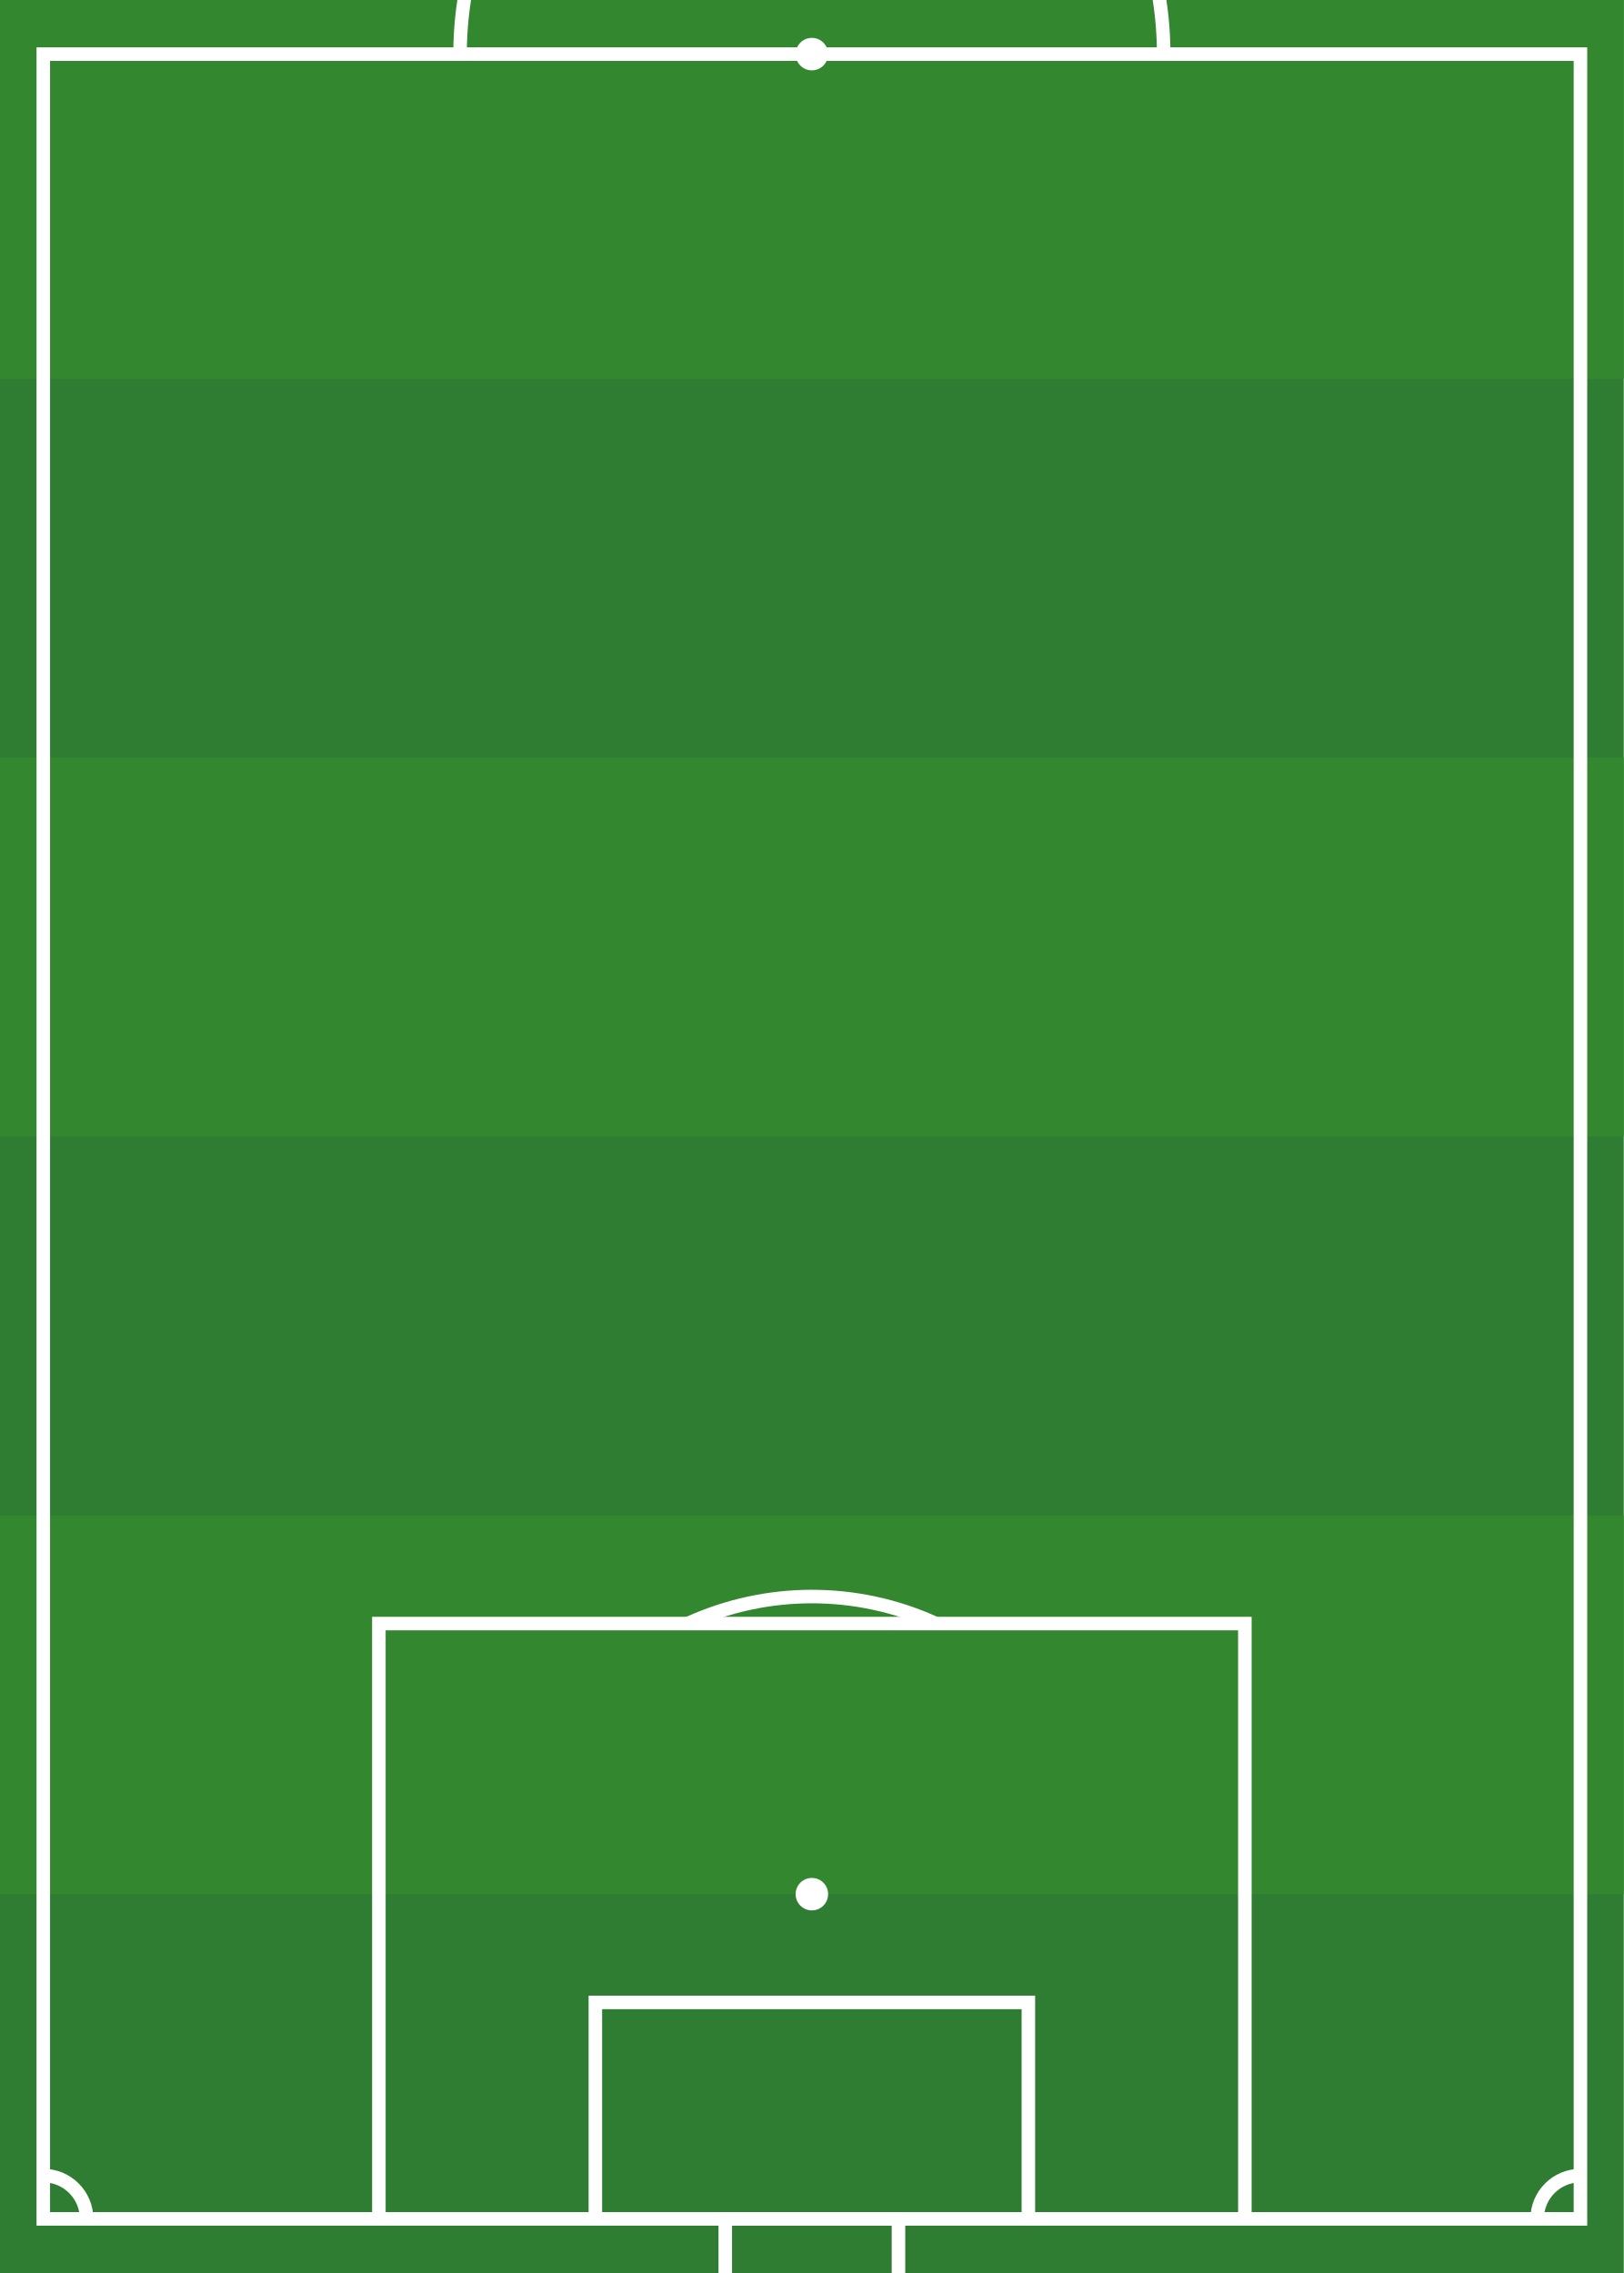
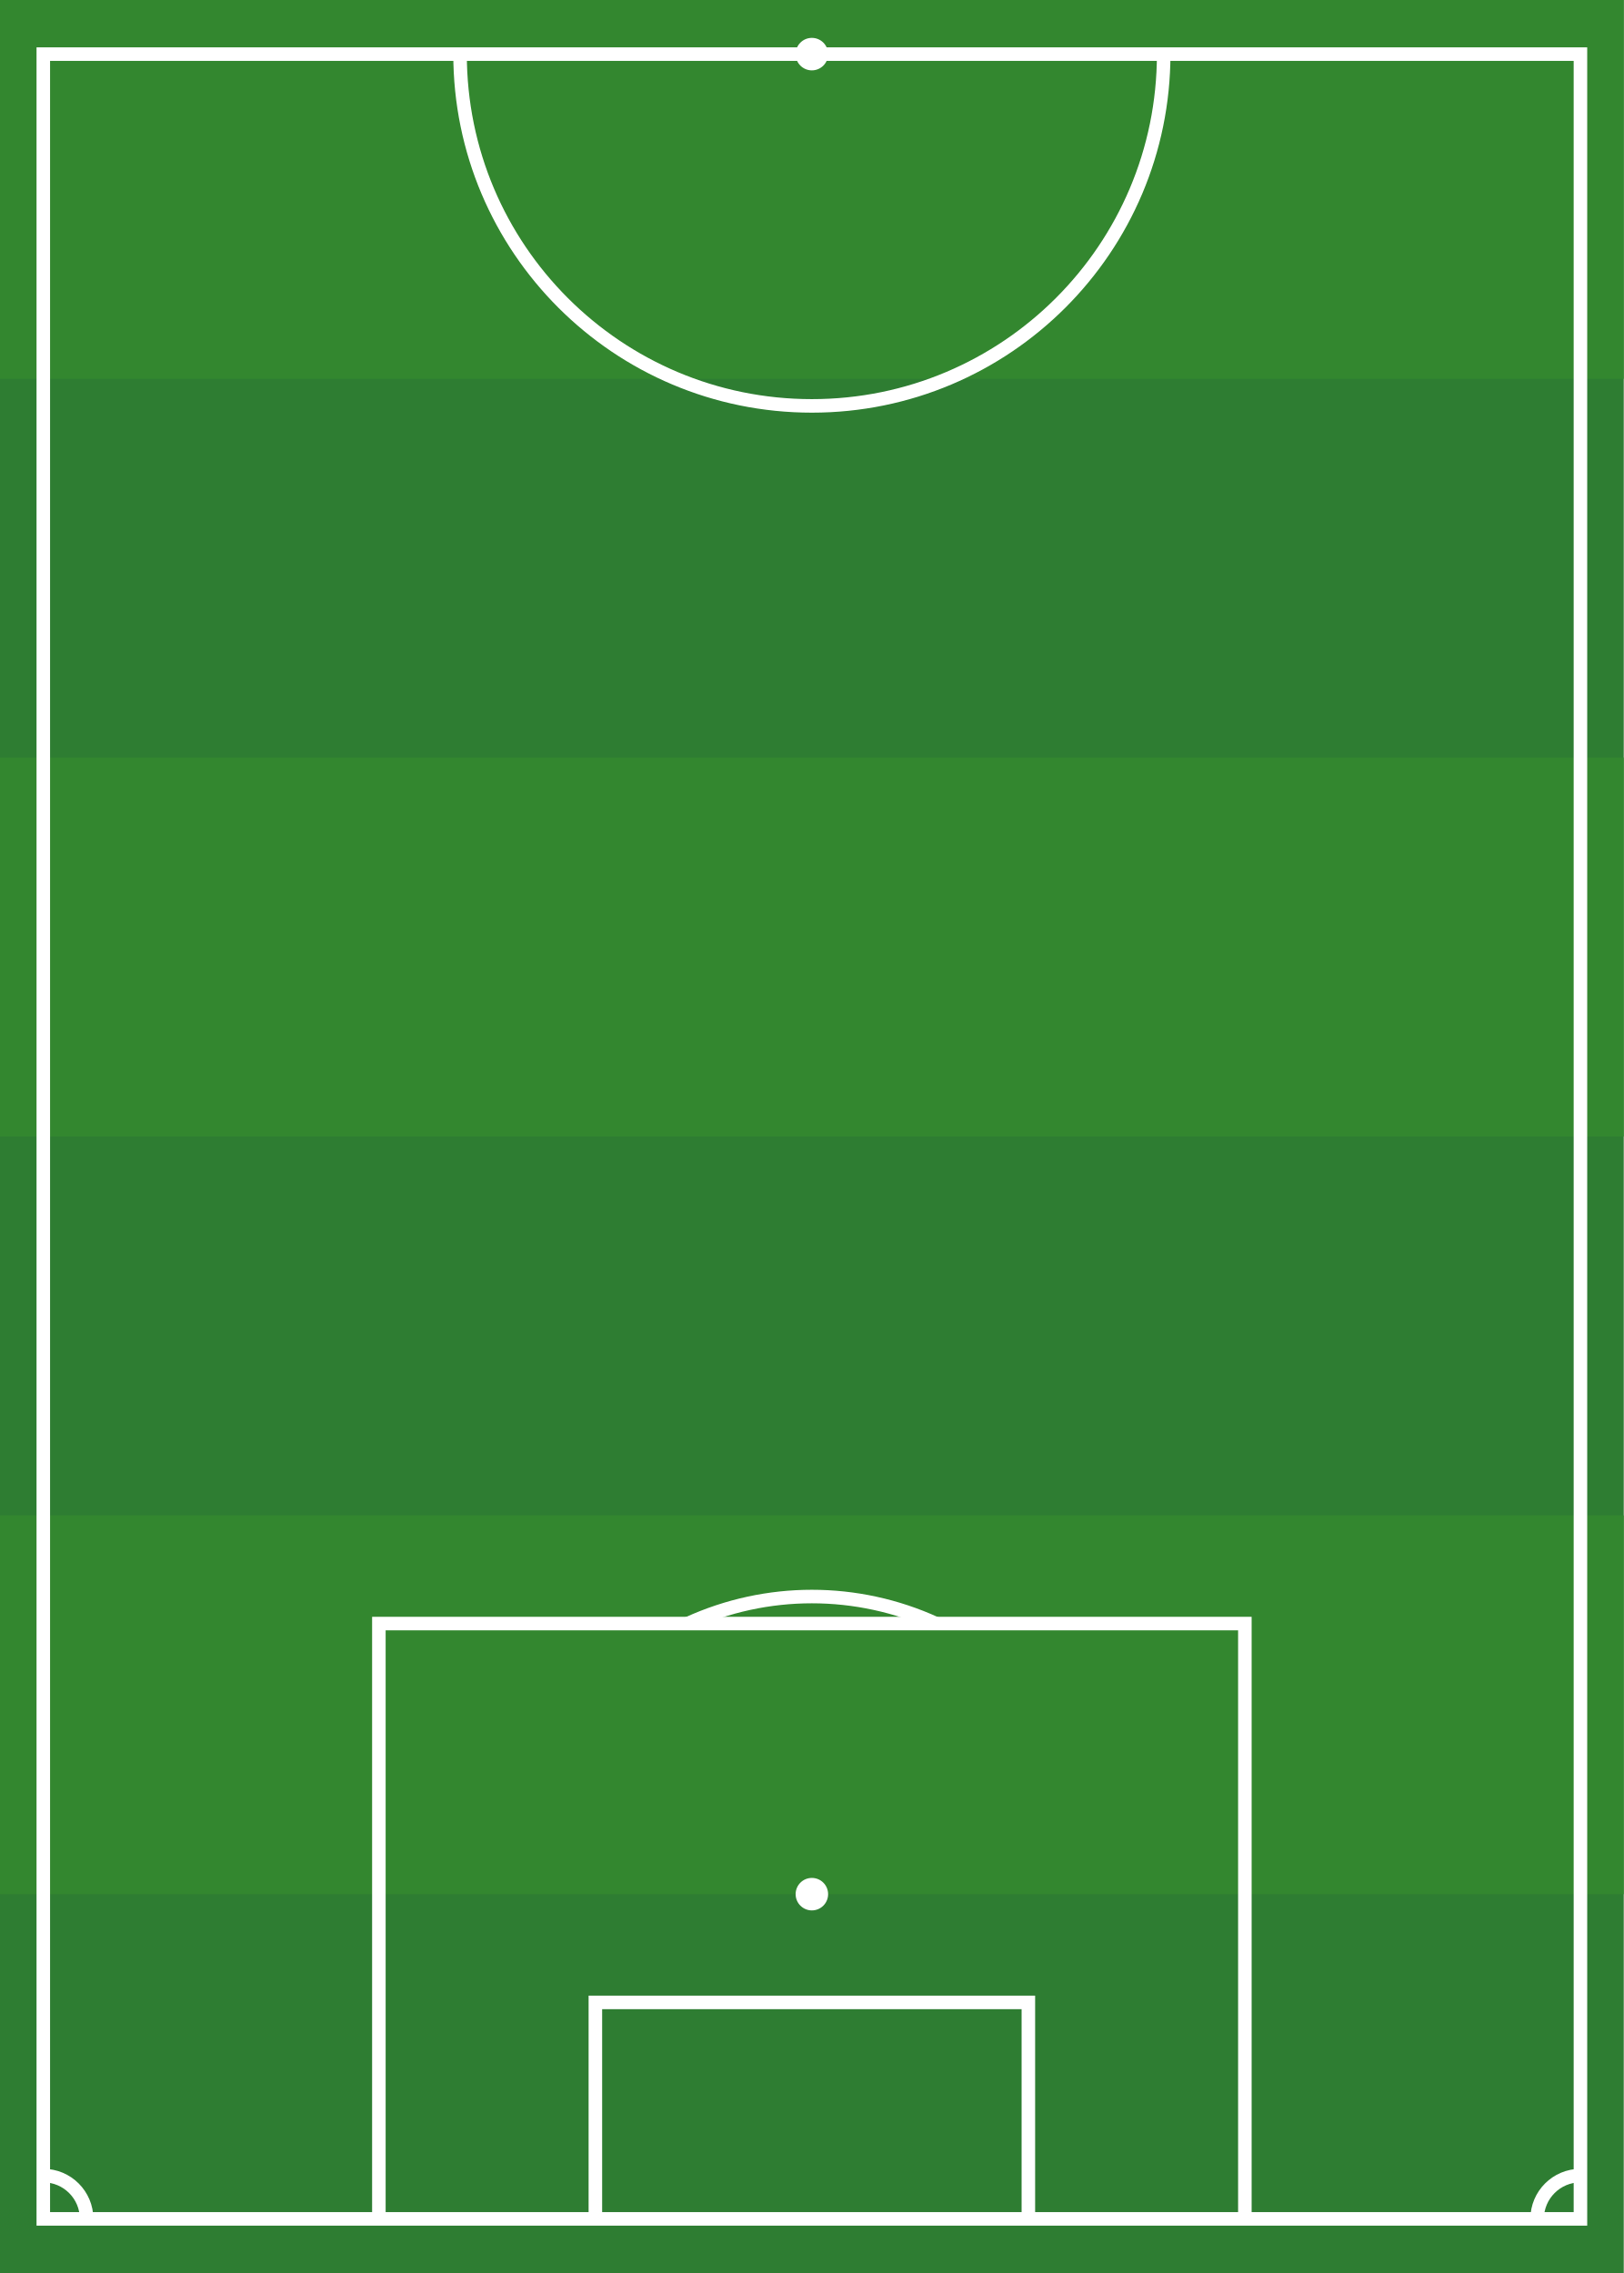
<svg xmlns="http://www.w3.org/2000/svg" viewBox="0 0 300 420">
  <rect x="0" y="0" width="300" height="420" fill="#2E7D32" />
  <rect x="0" y="0" width="300" height="70" fill="#33872F" />
  <rect x="0" y="140" width="300" height="70" fill="#33872F" />
  <rect x="0" y="280" width="300" height="70" fill="#33872F" />
  <rect x="8" y="10" width="284" height="400" fill="none" stroke="#FFFFFF" stroke-width="2.5" />
-   <path d="M 85 10 A 65 65 0 0 1 215 10" fill="none" stroke="#FFFFFF" stroke-width="2.5" />
+   <path d="M 85 10 A 65 65 0 0 0 215 10" fill="none" stroke="#FFFFFF" stroke-width="2.5" />
  <circle cx="150" cy="10" r="3" fill="#FFFFFF" />
  <path d="M 70 410 L 70 300 L 230 300 L 230 410" fill="none" stroke="#FFFFFF" stroke-width="2.5" />
  <path d="M 110 410 L 110 370 L 190 370 L 190 410" fill="none" stroke="#FFFFFF" stroke-width="2.5" />
  <circle cx="150" cy="350" r="3" fill="#FFFFFF" />
  <path d="M 127.1 300 A 55 55 0 0 1 172.9 300" fill="none" stroke="#FFFFFF" stroke-width="2.5" />
-   <rect x="134" y="410" width="32" height="12" fill="none" stroke="#FFFFFF" stroke-width="2.5" />
  <path d="M 16 410 A 8 8 0 0 0 8 402" fill="none" stroke="#FFFFFF" stroke-width="2.5" />
  <path d="M 284 410 A 8 8 0 0 1 292 402" fill="none" stroke="#FFFFFF" stroke-width="2.5" />
</svg>
